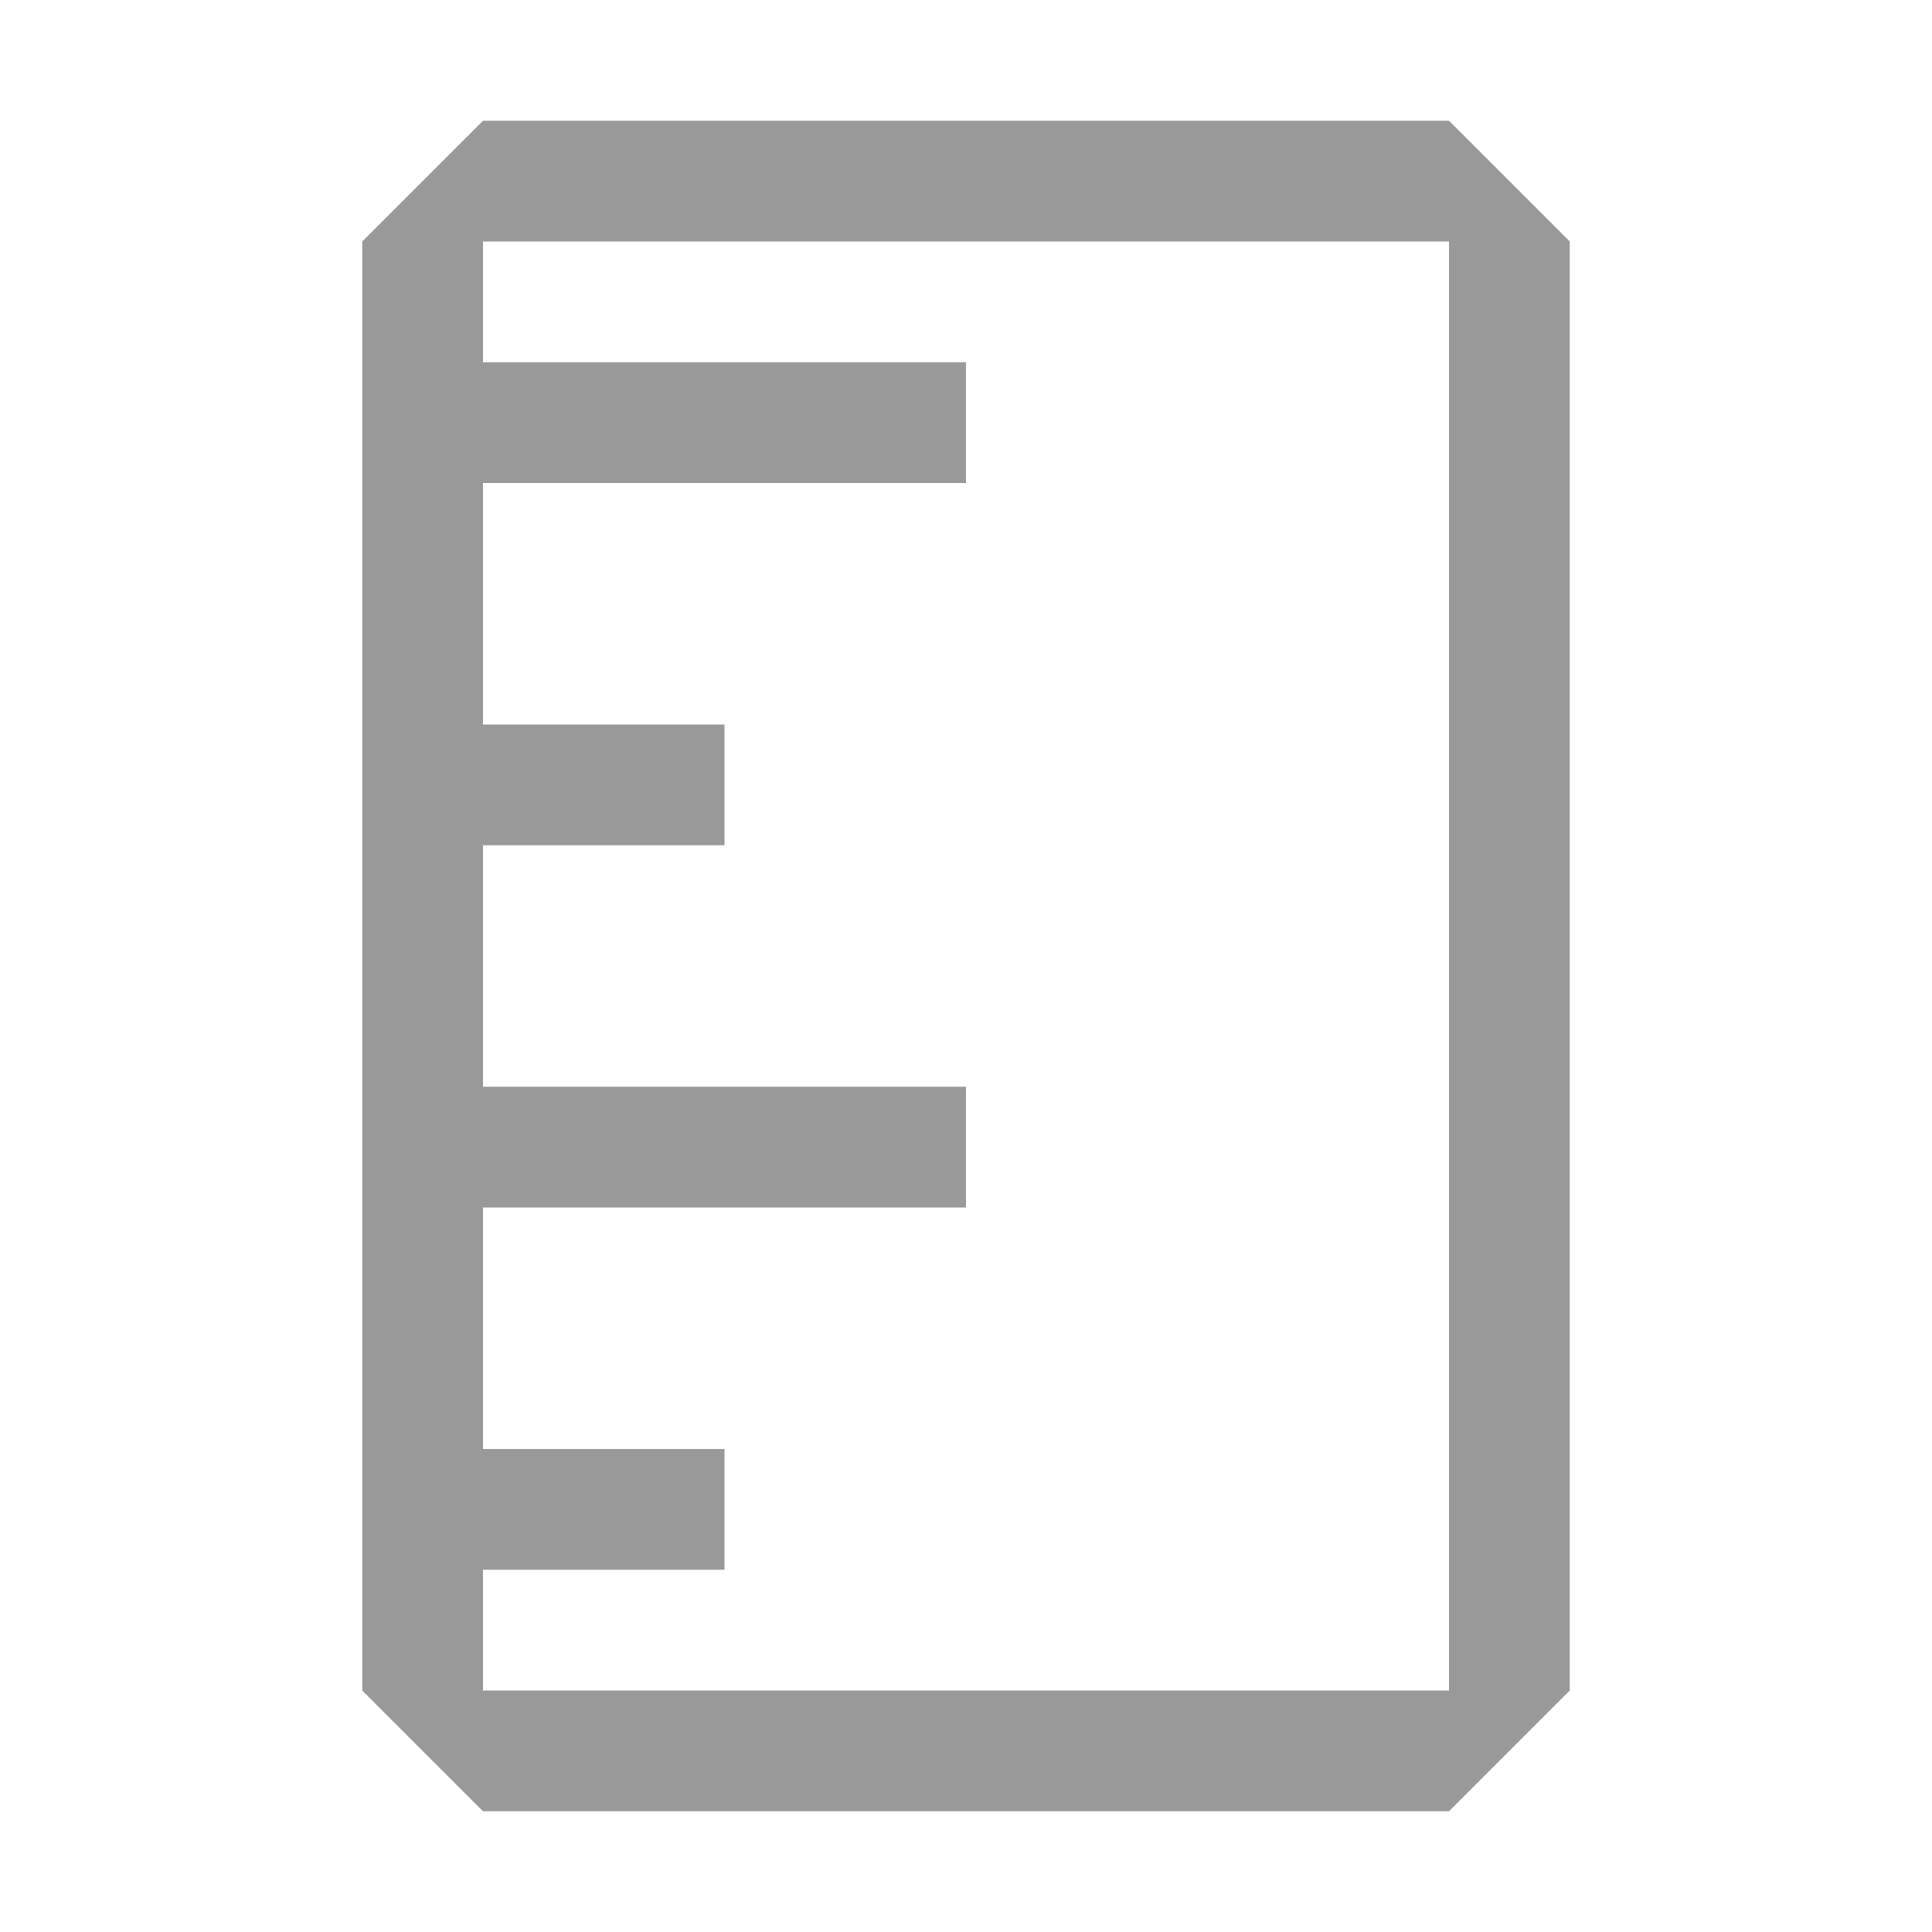
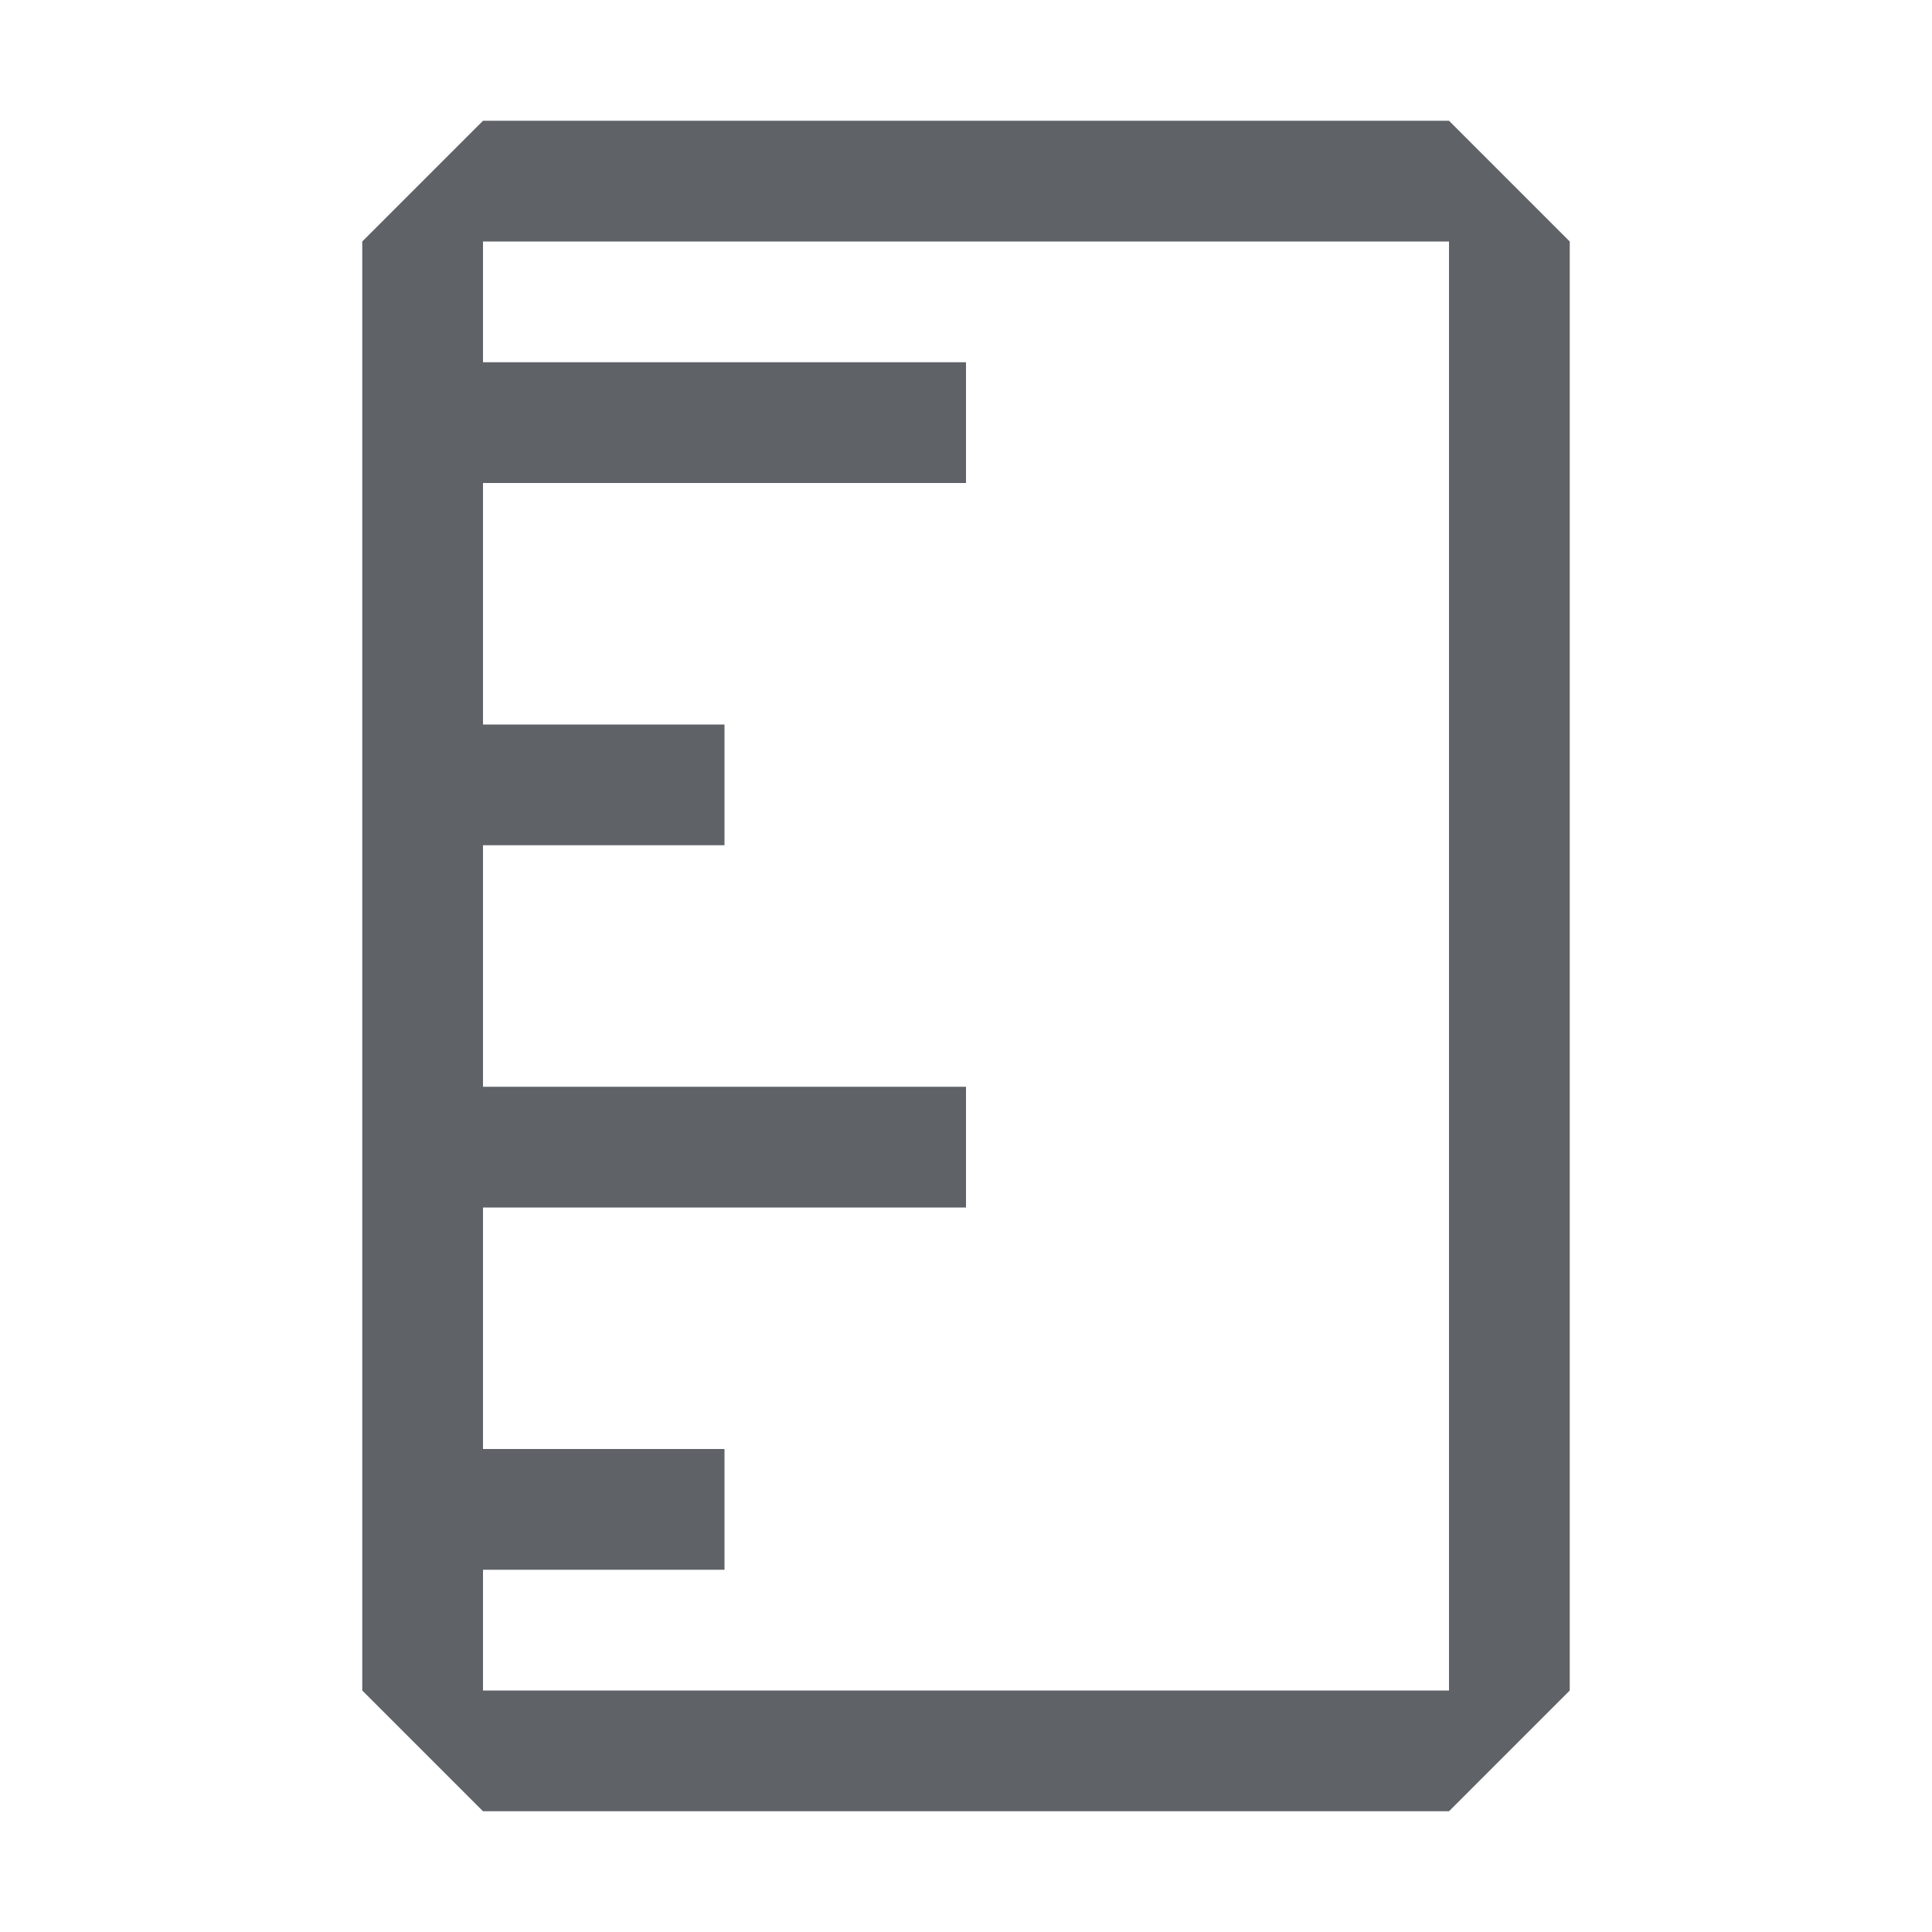
<svg xmlns="http://www.w3.org/2000/svg" width="16" height="16" viewBox="0 0 16 16" fill="none">
-   <path fill-rule="evenodd" clip-rule="evenodd" d="M4 1L3 2V14L4 15H12L13 14V2L12 1H4ZM4 3V2H12V14H4V13H6V12H4V10H8V9H4V7H6V6H4V4H8V3H4Z" fill="#999999" />
+   <path fill-rule="evenodd" clip-rule="evenodd" d="M4 1L3 2V14L4 15H12L13 14V2L12 1H4ZM4 3V2H12V14H4V13H6V12H4V10H8V9H4V7H6V6H4V4H8V3H4Z" fill="#5F6368" />
</svg>
